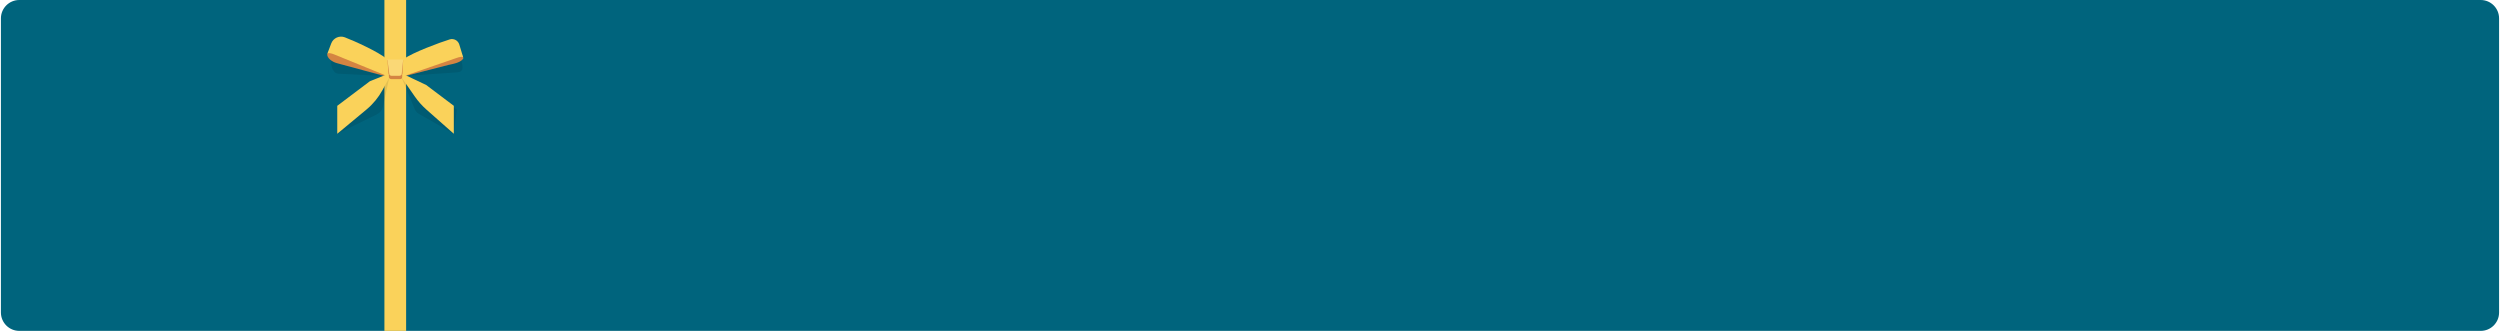
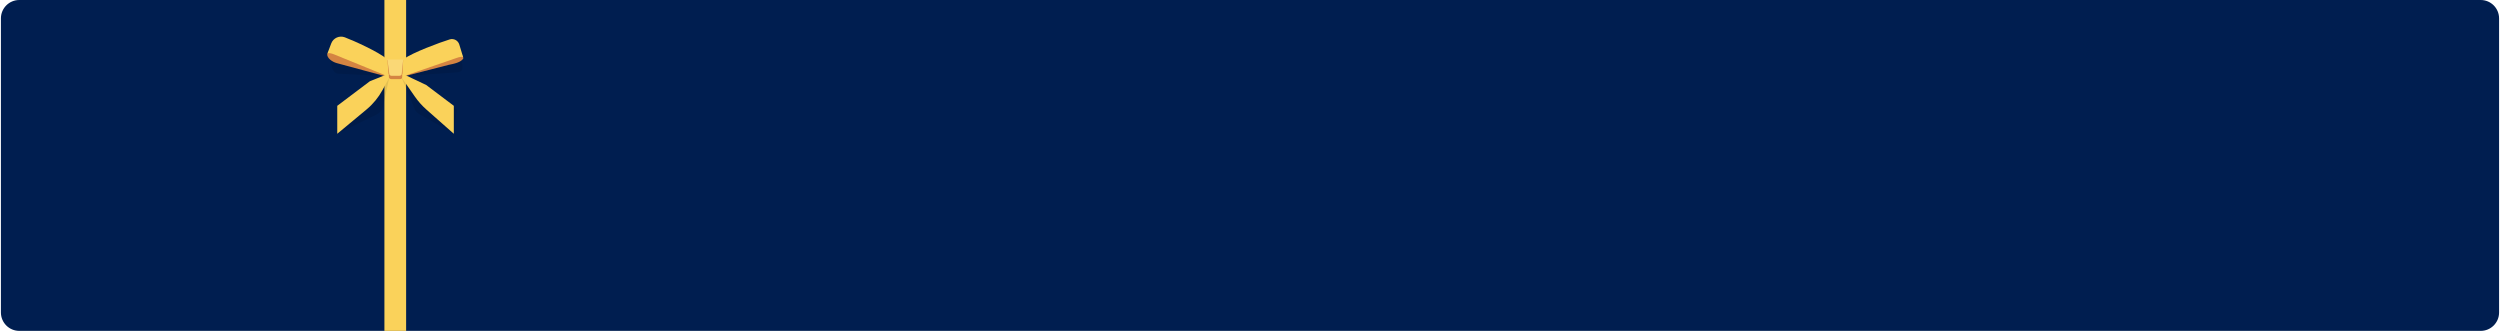
<svg xmlns="http://www.w3.org/2000/svg" width="1360" height="180" viewBox="0 0 1360 180" fill="none">
-   <rect x="0.5" width="1359" height="180" rx="10" fill="#00647D" />
+   <rect x="0.5" width="1359" height="180" rx="10" fill="#001E50" />
  <path d="M209.121 0V180H220.931V0H209.121Z" fill="#FAD25A" />
  <g style="mix-blend-mode:multiply" opacity="0.09">
    <path d="M208.366 41.325L185.403 34.927L180.157 32.689V34.029C180.157 35.438 180.477 36.844 181.183 38.065C181.988 39.458 183.027 40.248 185.047 40.136L208.366 41.325Z" fill="black" />
  </g>
  <g style="mix-blend-mode:multiply" opacity="0.09">
    <path d="M221.299 41.224L248.816 39.347C253.062 38.985 251.292 35.197 251.116 32.924L248.067 33.034L245.782 34.927L221.301 41.224H221.299Z" fill="black" />
  </g>
  <path d="M181.882 22.912L213.71 34.946L211.096 41.872L183.173 34.325C180.725 33.664 177.778 31.578 178.013 29.388L181.88 22.912H181.882Z" fill="#D48442" />
  <path d="M187.577 20.298C192.745 22.248 206.049 28.311 210.223 31.928L213.711 35.642L212.337 42.076L181.844 29.621C180.632 29.113 178.378 28.424 178.016 29.388H178.014L180.182 23.639C181.302 20.675 184.611 19.179 187.574 20.296L187.577 20.298Z" fill="#FAD25A" />
  <path d="M248.661 24.869L216.123 34.824L218.283 41.902L244.054 35.284C246.539 34.781 251.179 33.942 252.101 31.58L248.661 24.869Z" fill="#D48442" />
  <path d="M244.639 21.436C239.357 23.05 224.197 28.697 219.796 32.036L216.123 34.824L218.283 41.902L248.264 31.563C249.509 31.135 252.101 30.295 252.101 31.578L249.852 24.209C249.178 22.002 246.844 20.76 244.637 21.434L244.639 21.436Z" fill="#FAD25A" />
  <path d="M219.319 32.691H210.768L211.457 41.745C211.514 42.489 212.135 43.066 212.881 43.066H217.655C218.308 43.066 218.846 42.553 218.878 41.9L219.319 32.693V32.691Z" fill="#D48442" />
  <path d="M219.33 32.392H210.761L211.787 40.299C211.855 40.827 212.374 41.226 212.991 41.226H217.312C217.956 41.226 218.492 40.802 218.548 40.252L219.332 32.394L219.33 32.392Z" fill="#FAD876" />
  <g style="mix-blend-mode:multiply" opacity="0.09">
    <path d="M183.463 72.78L205.071 62.181C206.748 61.358 207.954 59.813 208.349 57.988L211.56 43.063L210.772 40.867L201.663 48.213L183.923 61.581L183.463 72.778V72.78Z" fill="black" />
  </g>
  <path d="M183.463 72.78L199.384 59.558C202.92 56.622 205.866 53.042 208.071 49.008L211.531 42.675L211.338 40.136L201.203 44.198L183.463 57.566V72.78Z" fill="#FAD25A" />
  <g style="mix-blend-mode:multiply" opacity="0.09">
    <path d="M246.882 72.78L227.778 61.892C226.845 61.36 226.114 60.533 225.7 59.544L218.823 43.066L218.55 42.076L231.403 48.185L248.493 59.58L246.882 72.78Z" fill="black" />
  </g>
  <path d="M246.882 72.78L232.032 59.662C229.622 57.534 227.476 55.123 225.638 52.484L218.814 42.675L219.007 40.136L231.86 46.245L246.88 57.563V72.778L246.882 72.78Z" fill="#FAD25A" />
</svg>
